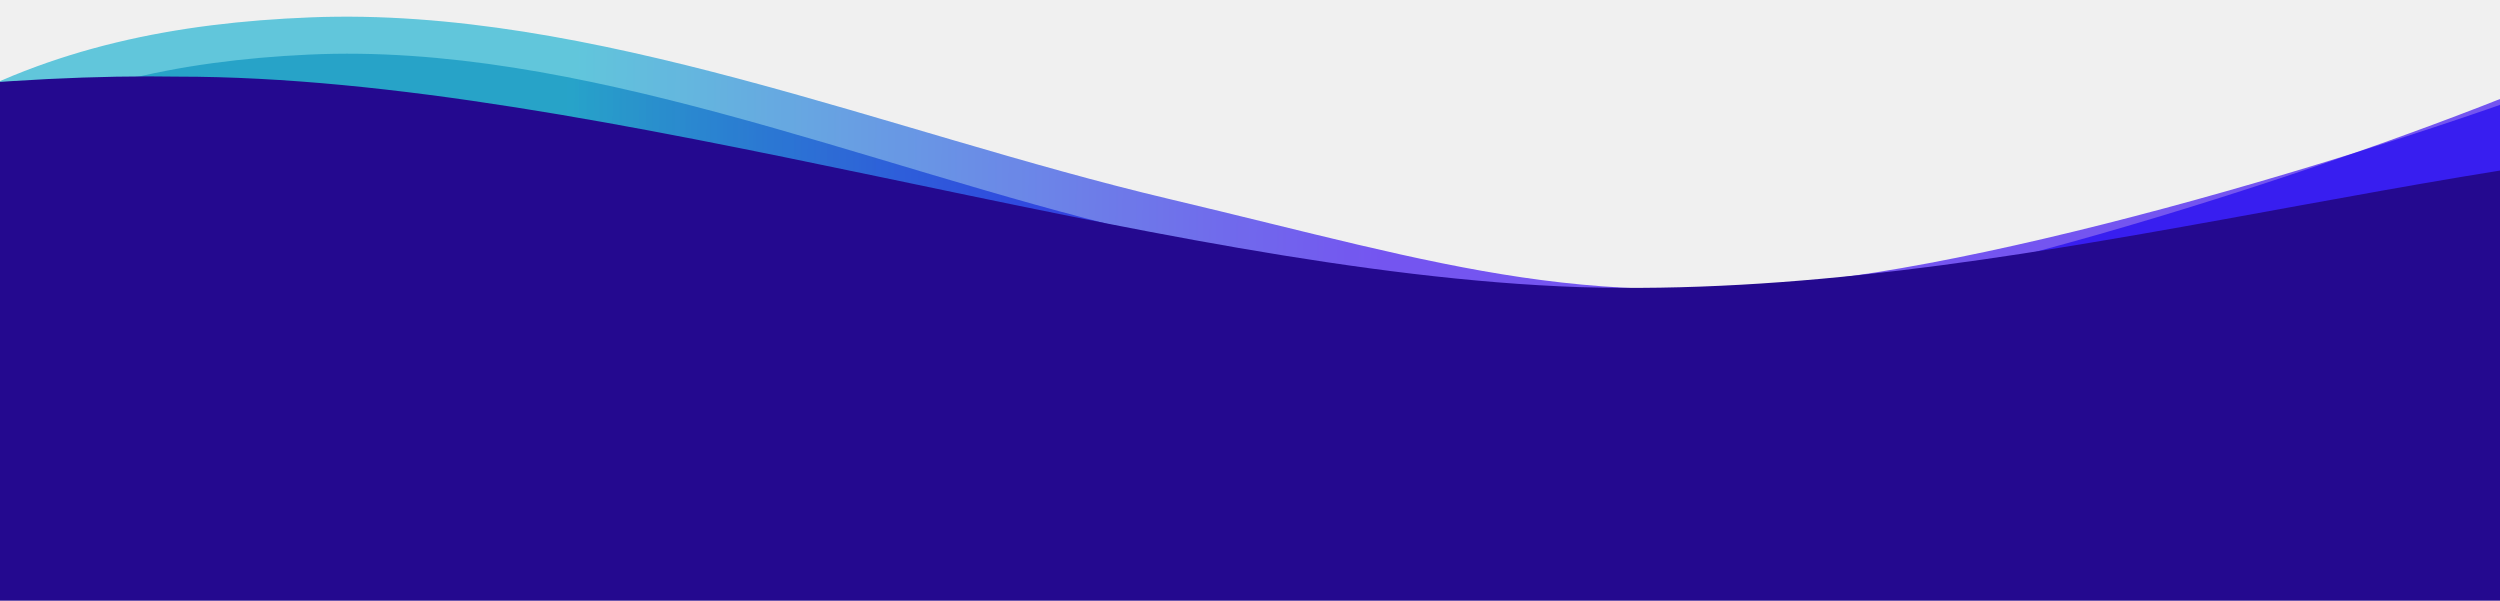
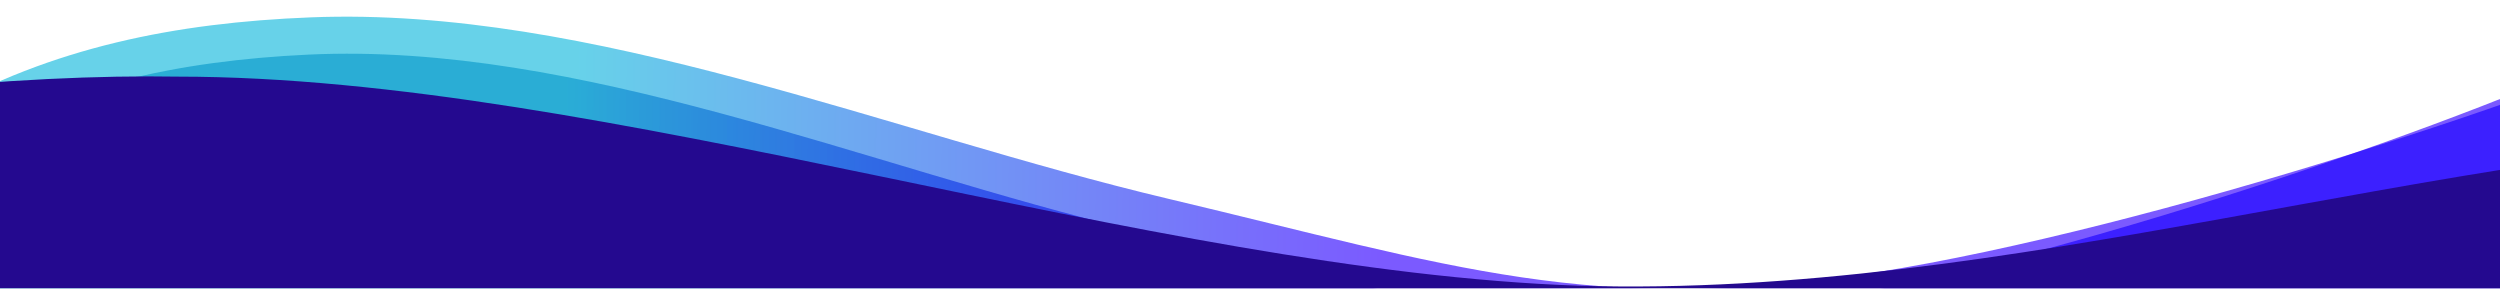
- <svg xmlns="http://www.w3.org/2000/svg" width="1440" height="346" viewBox="0 0 1440 346" fill="none">
-   <g clip-path="url(#clip0_10_13)">
+ <svg xmlns="http://www.w3.org/2000/svg" width="1440" height="166" viewBox="0 0 1440 166" fill="none">
+   <g clip-path="url(#clip0_424_2032)">
+     <rect width="1440" height="166" fill="white" />
    <g style="mix-blend-mode:multiply">
-       <path style="mix-blend-mode:multiply" d="M-702.1 197.611L-783 204V319H-702.1H-297.6H187.8H673.2H1158.6H1563.1H1644V-26L1563.1 12.333C1482.2 50.667 1241.57 131.444 1079.77 157C917.974 182.556 835 152.889 673.2 114.556C511.4 76.222 340.784 3.611 178.984 10C23.407 16.143 -106.863 66.7 -221.367 261.5L-702.1 197.611Z" fill="url(#paint0_linear_10_13)" fill-opacity="0.8" />
+       <path d="M-702.1 197.611L-783 204V319H-702.1H-297.6H187.8H673.2H1158.6H1563.1H1644V-26L1563.1 12.333C1482.2 50.667 1241.57 131.444 1079.77 157C917.974 182.556 835 152.889 673.2 114.556C511.4 76.222 340.784 3.611 178.984 10C23.407 16.143 -106.863 66.7 -221.367 261.5L-702.1 197.611Z" fill="url(#paint0_linear_424_2032)" fill-opacity="0.8" />
    </g>
    <g style="mix-blend-mode:multiply">
-       <path style="mix-blend-mode:multiply" d="M-670.675 224.136L-748.636 230.991L-747.948 345.989L-669.95 345.523L-279.957 343.192L188.035 340.395L656.027 337.599L1124.02 334.802L1514.01 332.471L1592.01 332.005L1589.95 -12.989L1512.18 25.81C1434.41 64.609 1202.9 146.772 1047.05 173.259C891.207 199.746 811.031 170.558 654.805 133.158C498.579 95.757 333.648 24.131 177.689 31.452C27.728 38.491 -97.568 89.798 -206.802 285.254L-670.675 224.136Z" fill="url(#paint1_linear_10_13)" fill-opacity="0.8" />
+       <path d="M-670.675 224.136L-748.636 230.991L-747.948 345.989L-669.95 345.523L-279.957 343.192L188.035 340.395L656.027 337.599L1124.02 334.802L1514.01 332.471L1592.01 332.005L1589.95 -12.989L1512.18 25.81C1434.41 64.609 1202.9 146.772 1047.05 173.259C891.207 199.746 811.031 170.558 654.805 133.158C498.579 95.757 333.648 24.131 177.689 31.452C27.728 38.491 -97.568 89.797 -206.802 285.254L-670.675 224.136Z" fill="url(#paint1_linear_424_2032)" fill-opacity="0.8" />
    </g>
-     <path d="M909.756 165.385C662.01 156.882 348.006 44.137 102.241 44.137C-72.684 41.095 -466.227 87.642 -641 298.169V346H-518.117H102.241H843.5H1586.74H2205.12H2328V250.339L2205.12 202.509C2080.25 154.678 1895.09 68.392 1649.32 75.832C1401.57 84.336 1157.5 172.825 909.756 165.385Z" fill="#24098F" />
+     <path d="M909.756 164.581C662.01 156.134 348.006 44.136 102.241 44.136C-72.684 41.114 -466.227 87.353 -641 296.486V344H-518.117H102.241H843.5H1586.74H2205.12H2328V248.973L2205.12 201.459C2080.25 153.945 1895.09 68.231 1649.32 75.622C1401.57 84.069 1157.5 171.972 909.756 164.581Z" fill="#24098F" />
  </g>
  <defs>
-     <linearGradient id="paint0_linear_10_13" x1="1338.03" y1="91" x2="-253.499" y2="69.486" gradientUnits="userSpaceOnUse">
+     <linearGradient id="paint0_linear_424_2032" x1="1338.03" y1="91" x2="-253.499" y2="69.486" gradientUnits="userSpaceOnUse">
      <stop offset="0.341" stop-color="#5A31FF" />
      <stop offset="0.633" stop-color="#41C7E4" />
    </linearGradient>
-     <linearGradient id="paint1_linear_10_13" x1="1295.65" y1="105.772" x2="-238.939" y2="94.943" gradientUnits="userSpaceOnUse">
+     <linearGradient id="paint1_linear_424_2032" x1="1295.65" y1="105.772" x2="-238.939" y2="94.942" gradientUnits="userSpaceOnUse">
      <stop offset="0.341" stop-color="#5A31FF" />
      <stop offset="0.633" stop-color="#41C7E4" />
    </linearGradient>
-     <clipPath id="clip0_10_13">
-       <rect width="1440" height="346" fill="white" />
+     <clipPath id="clip0_424_2032">
+       <rect width="1440" height="166" fill="white" />
    </clipPath>
  </defs>
</svg>
